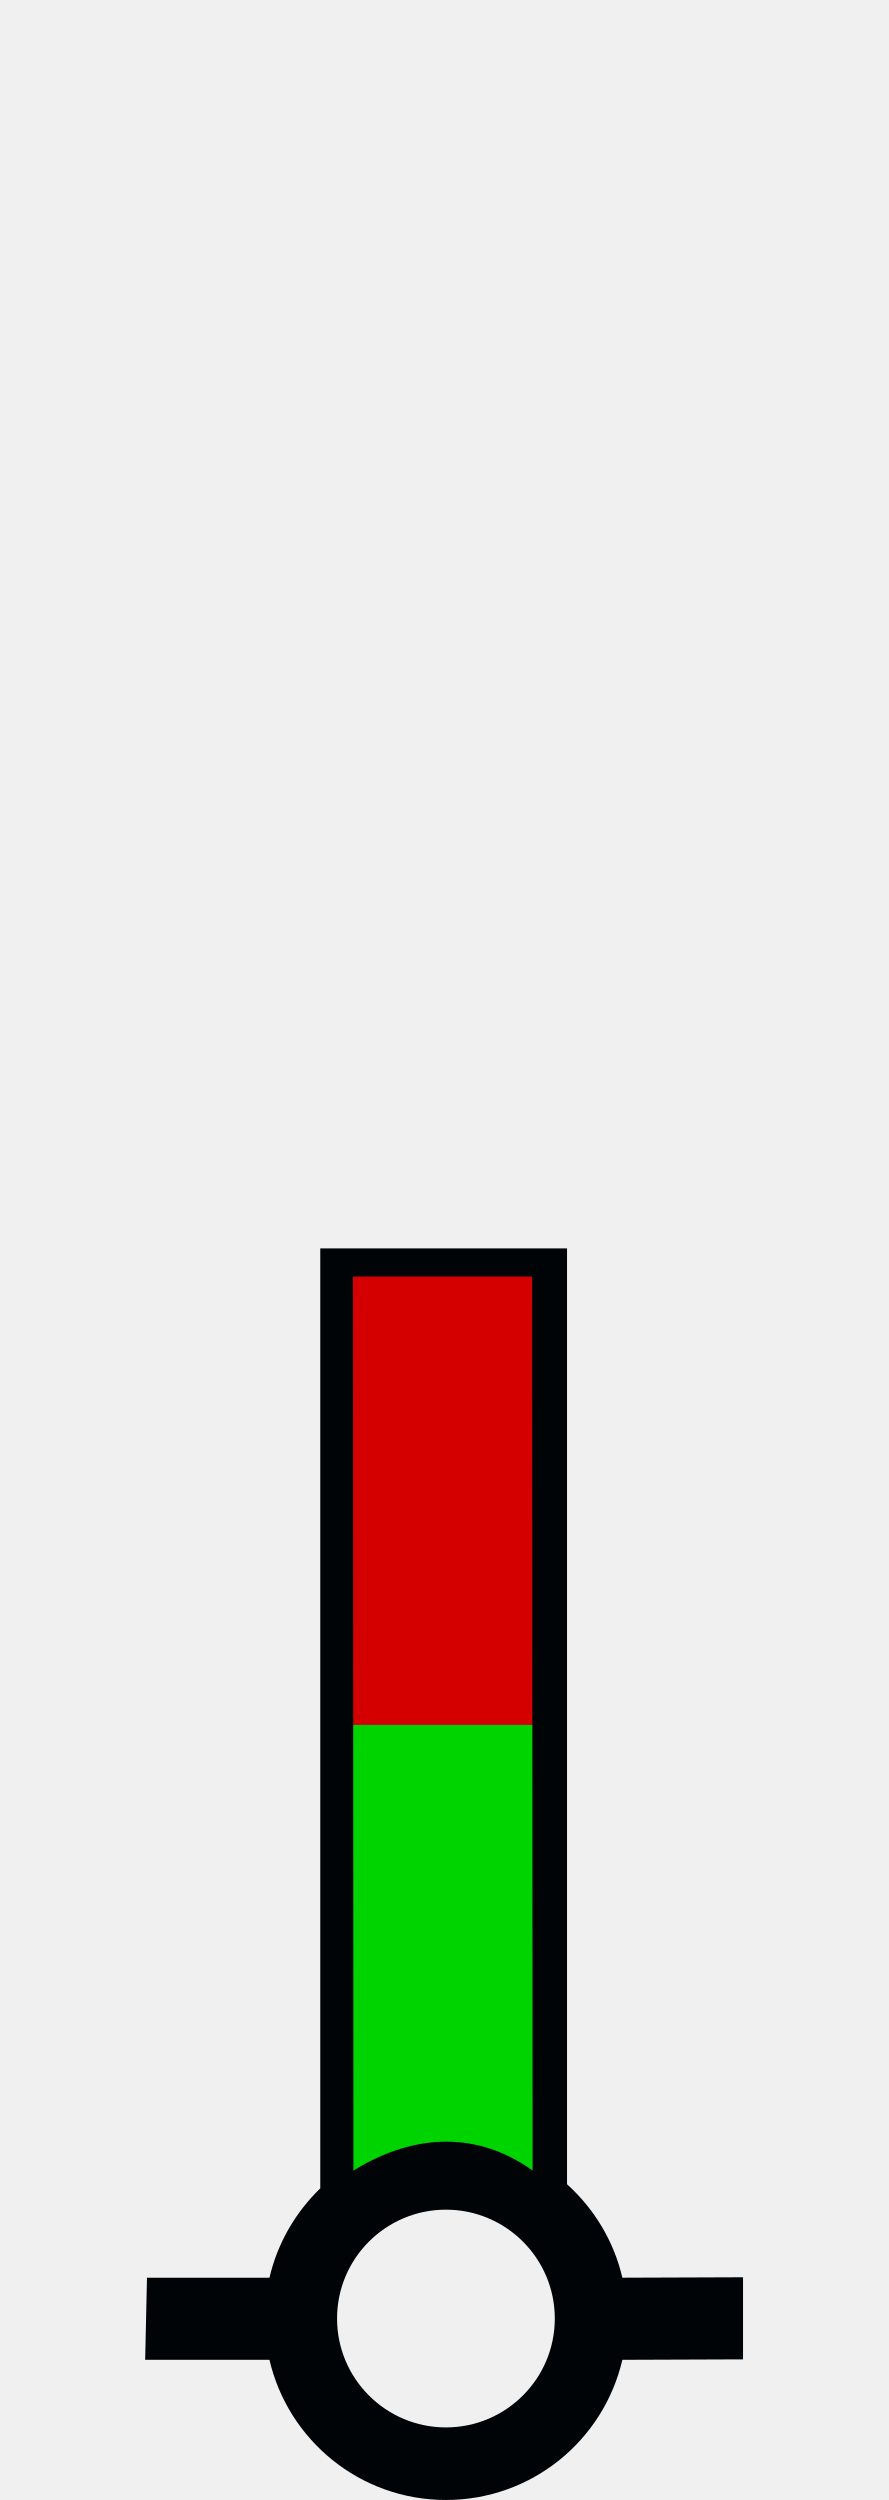
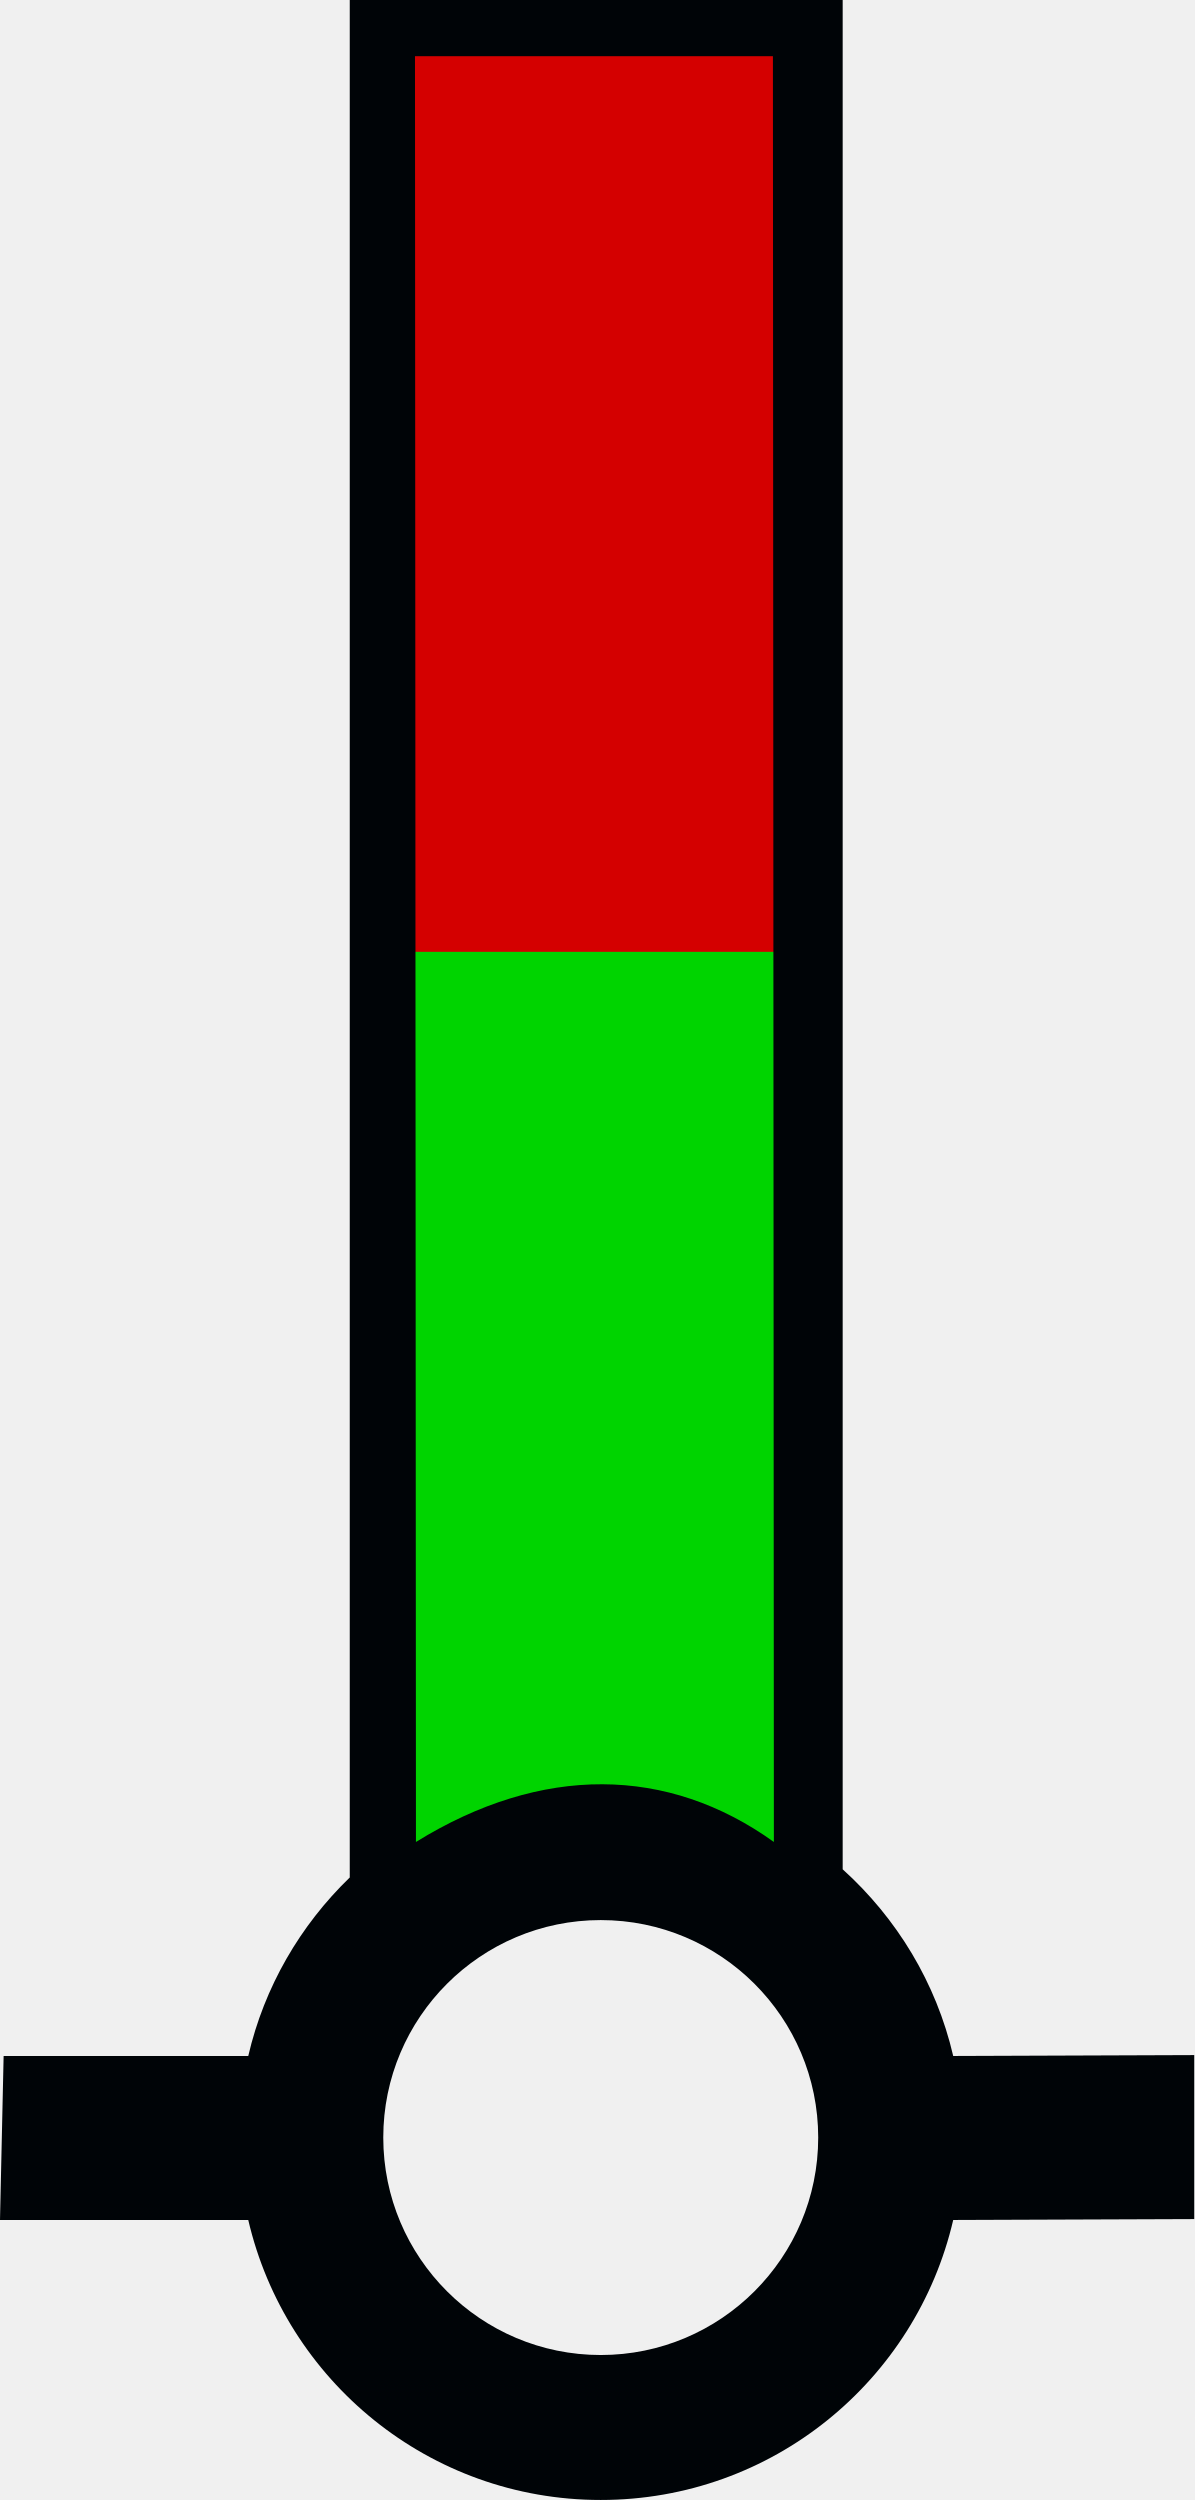
- <svg xmlns="http://www.w3.org/2000/svg" version="1.0" width="61.188" height="172.219" id="svg2" xml:space="preserve">
+ <svg xmlns="http://www.w3.org/2000/svg" version="1.0" width="41.188" height="86.219" id="svg2" xml:space="preserve">
  <defs id="defs4" />
-   <path id="path_fill_v12" style="display:inline;fill:#ffffff;fill-opacity:0" d="M 23.05,86.962 H 38.385 V 150.689 H 23.05 Z" />
-   <path id="path_fill_v6" style="display:inline;fill:#ffffff;fill-opacity:0;stroke-width:1" d="m 23.05,86.962 h 7.668 v 63.727 h -7.668 z" />
-   <path id="path_fill_h12" style="fill:#00d400" d="M 23.05,86.962 H 38.385 V 150.689 H 23.05 Z" />
-   <path id="path_fill_h9" style="display:inline;fill:#ffffff;fill-opacity:0" d="M 23.05,86.963 H 38.385 V 134.759 H 23.05 Z" />
-   <path id="path_fill_h8" style="display:inline;fill:#ffffff;fill-opacity:0" d="m 23.05,86.963 h 15.335 v 42.484 h -15.335 z" />
-   <path id="path_fill_h6" style="fill:#d40000" d="M 23.05,86.963 H 38.386 V 118.826 H 23.05 Z" />
-   <path id="path_fill_h4" style="display:inline;fill:#ffffff;fill-opacity:0" d="M 23.05,86.963 H 38.385 V 108.205 H 23.05 Z" />
-   <path id="path_fill_h3" style="display:inline;fill:#ffffff;fill-opacity:0" d="M 23.05,86.963 H 38.386 V 102.894 H 23.05 Z" />
-   <path style="display:inline;fill:#000407;stroke:none" d="m 22.063,86 v 64.75 c -1.705,1.649 -2.947,3.771 -3.5,6.156 h -8.438 l -0.125,5.656 h 8.562 c 1.287,5.533 6.233,9.656 12.156,9.656 5.925,0 10.871,-4.121 12.156,-9.656 l 8.312,-0.031 v -5.656 l -8.312,0.031 c -0.587,-2.529 -1.947,-4.751 -3.812,-6.438 V 86 Z m 2.25,1.938 H 36.657 l 0.033,61.587 c -3.65,-2.62 -7.997,-2.687 -12.344,0 z M 30.719,152.219 c 4.14,0 7.5,3.36 7.5,7.5 0,4.14 -3.36,7.5 -7.5,7.5 -4.14,0 -7.5,-3.36 -7.5,-7.5 0,-4.14 3.36,-7.5 7.5,-7.5 z" id="path_stroke" />
+   <path id="path_fill_v12" style="display:inline;fill:#ffffff;fill-opacity:0" d="M 13.05,0.962 H 28.385 V 64.689 H 13.05 Z" />
+   <path id="path_fill_v6" style="display:inline;fill:#ffffff;fill-opacity:0;stroke-width:1" d="m 13.05,0.962 h 7.668 v 63.727 h -7.668 z" />
+   <path id="path_fill_h12" style="fill:#00d400" d="M 13.05,0.962 H 28.385 V 64.689 H 13.05 Z" />
+   <path id="path_fill_h9" style="display:inline;fill:#ffffff;fill-opacity:0" d="M 13.05,0.963 H 28.385 V 48.759 H 13.05 Z" />
+   <path id="path_fill_h8" style="display:inline;fill:#ffffff;fill-opacity:0" d="m 13.05,0.963 h 15.335 v 42.484 h -15.335 z" />
+   <path id="path_fill_h6" style="fill:#d40000" d="M 13.05,0.963 H 28.385 V 32.826 H 13.05 Z" />
+   <path id="path_fill_h4" style="display:inline;fill:#ffffff;fill-opacity:0" d="M 13.05,0.963 H 28.385 V 22.205 H 13.05 Z" />
+   <path id="path_fill_h3" style="display:inline;fill:#ffffff;fill-opacity:0" d="M 13.05,0.963 H 28.385 V 16.894 H 13.05 Z" />
+   <path style="display:inline;fill:#000407;stroke:none" d="m 12.062,0 v 64.75 c -1.705,1.649 -2.947,3.771 -3.5,6.156 H 0.125 L 0,76.562 h 8.562 c 1.287,5.533 6.233,9.656 12.156,9.656 5.925,0 10.871,-4.121 12.156,-9.656 l 8.312,-0.031 v -5.656 l -8.312,0.031 c -0.587,-2.529 -1.947,-4.751 -3.812,-6.438 V 0 Z m 2.25,1.938 h 12.344 l 0.033,61.587 c -3.65,-2.62 -7.997,-2.687 -12.344,0 z m 6.406,64.281 c 4.14,0 7.5,3.36 7.5,7.5 0,4.14 -3.36,7.5 -7.5,7.5 -4.14,0 -7.5,-3.36 -7.5,-7.5 0,-4.14 3.36,-7.5 7.5,-7.5 z" id="path_stroke" />
</svg>
